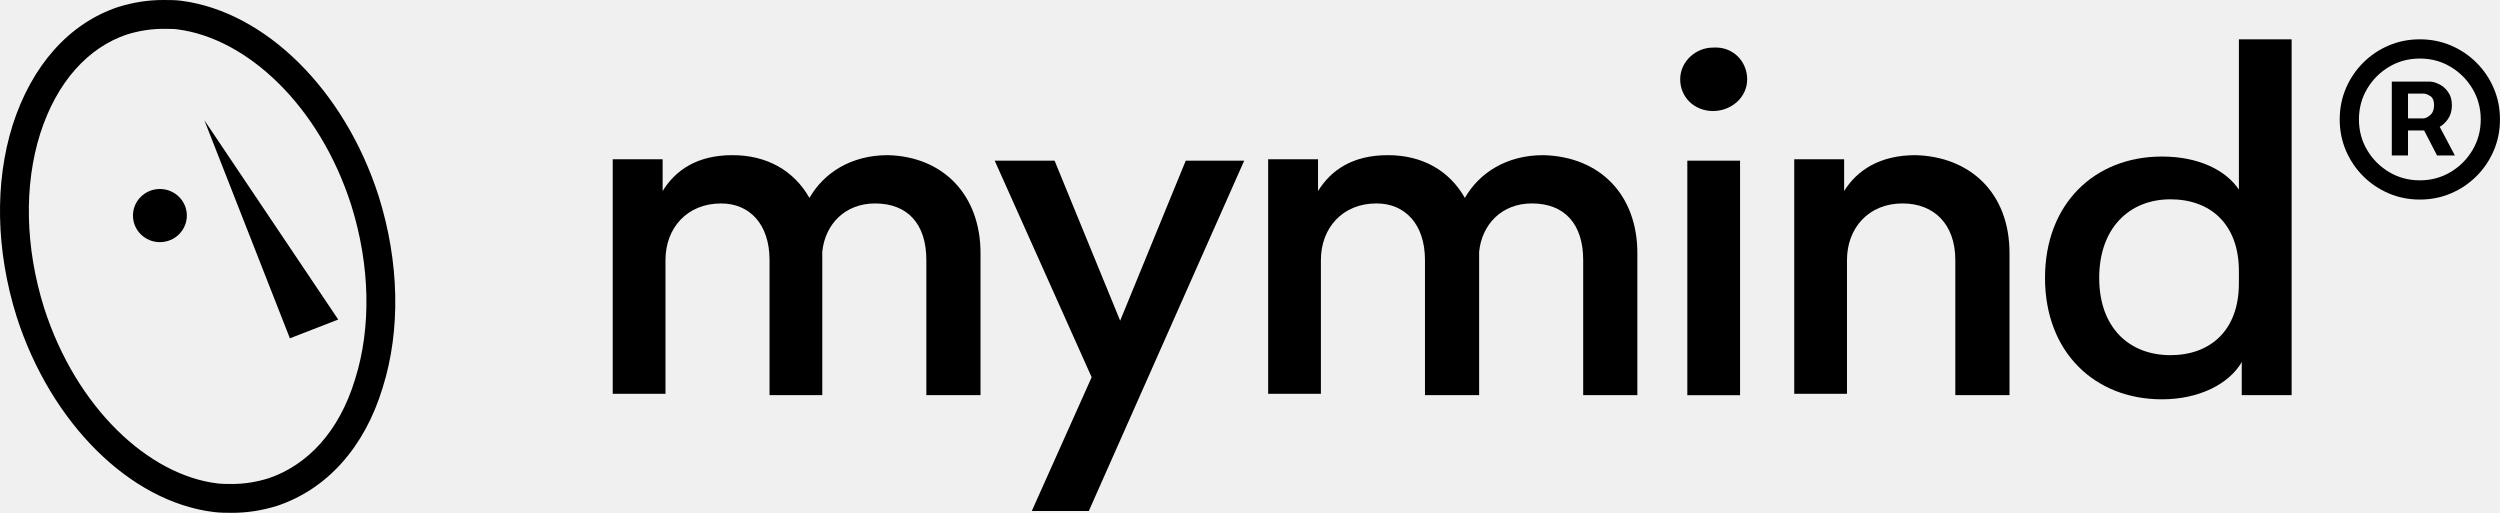
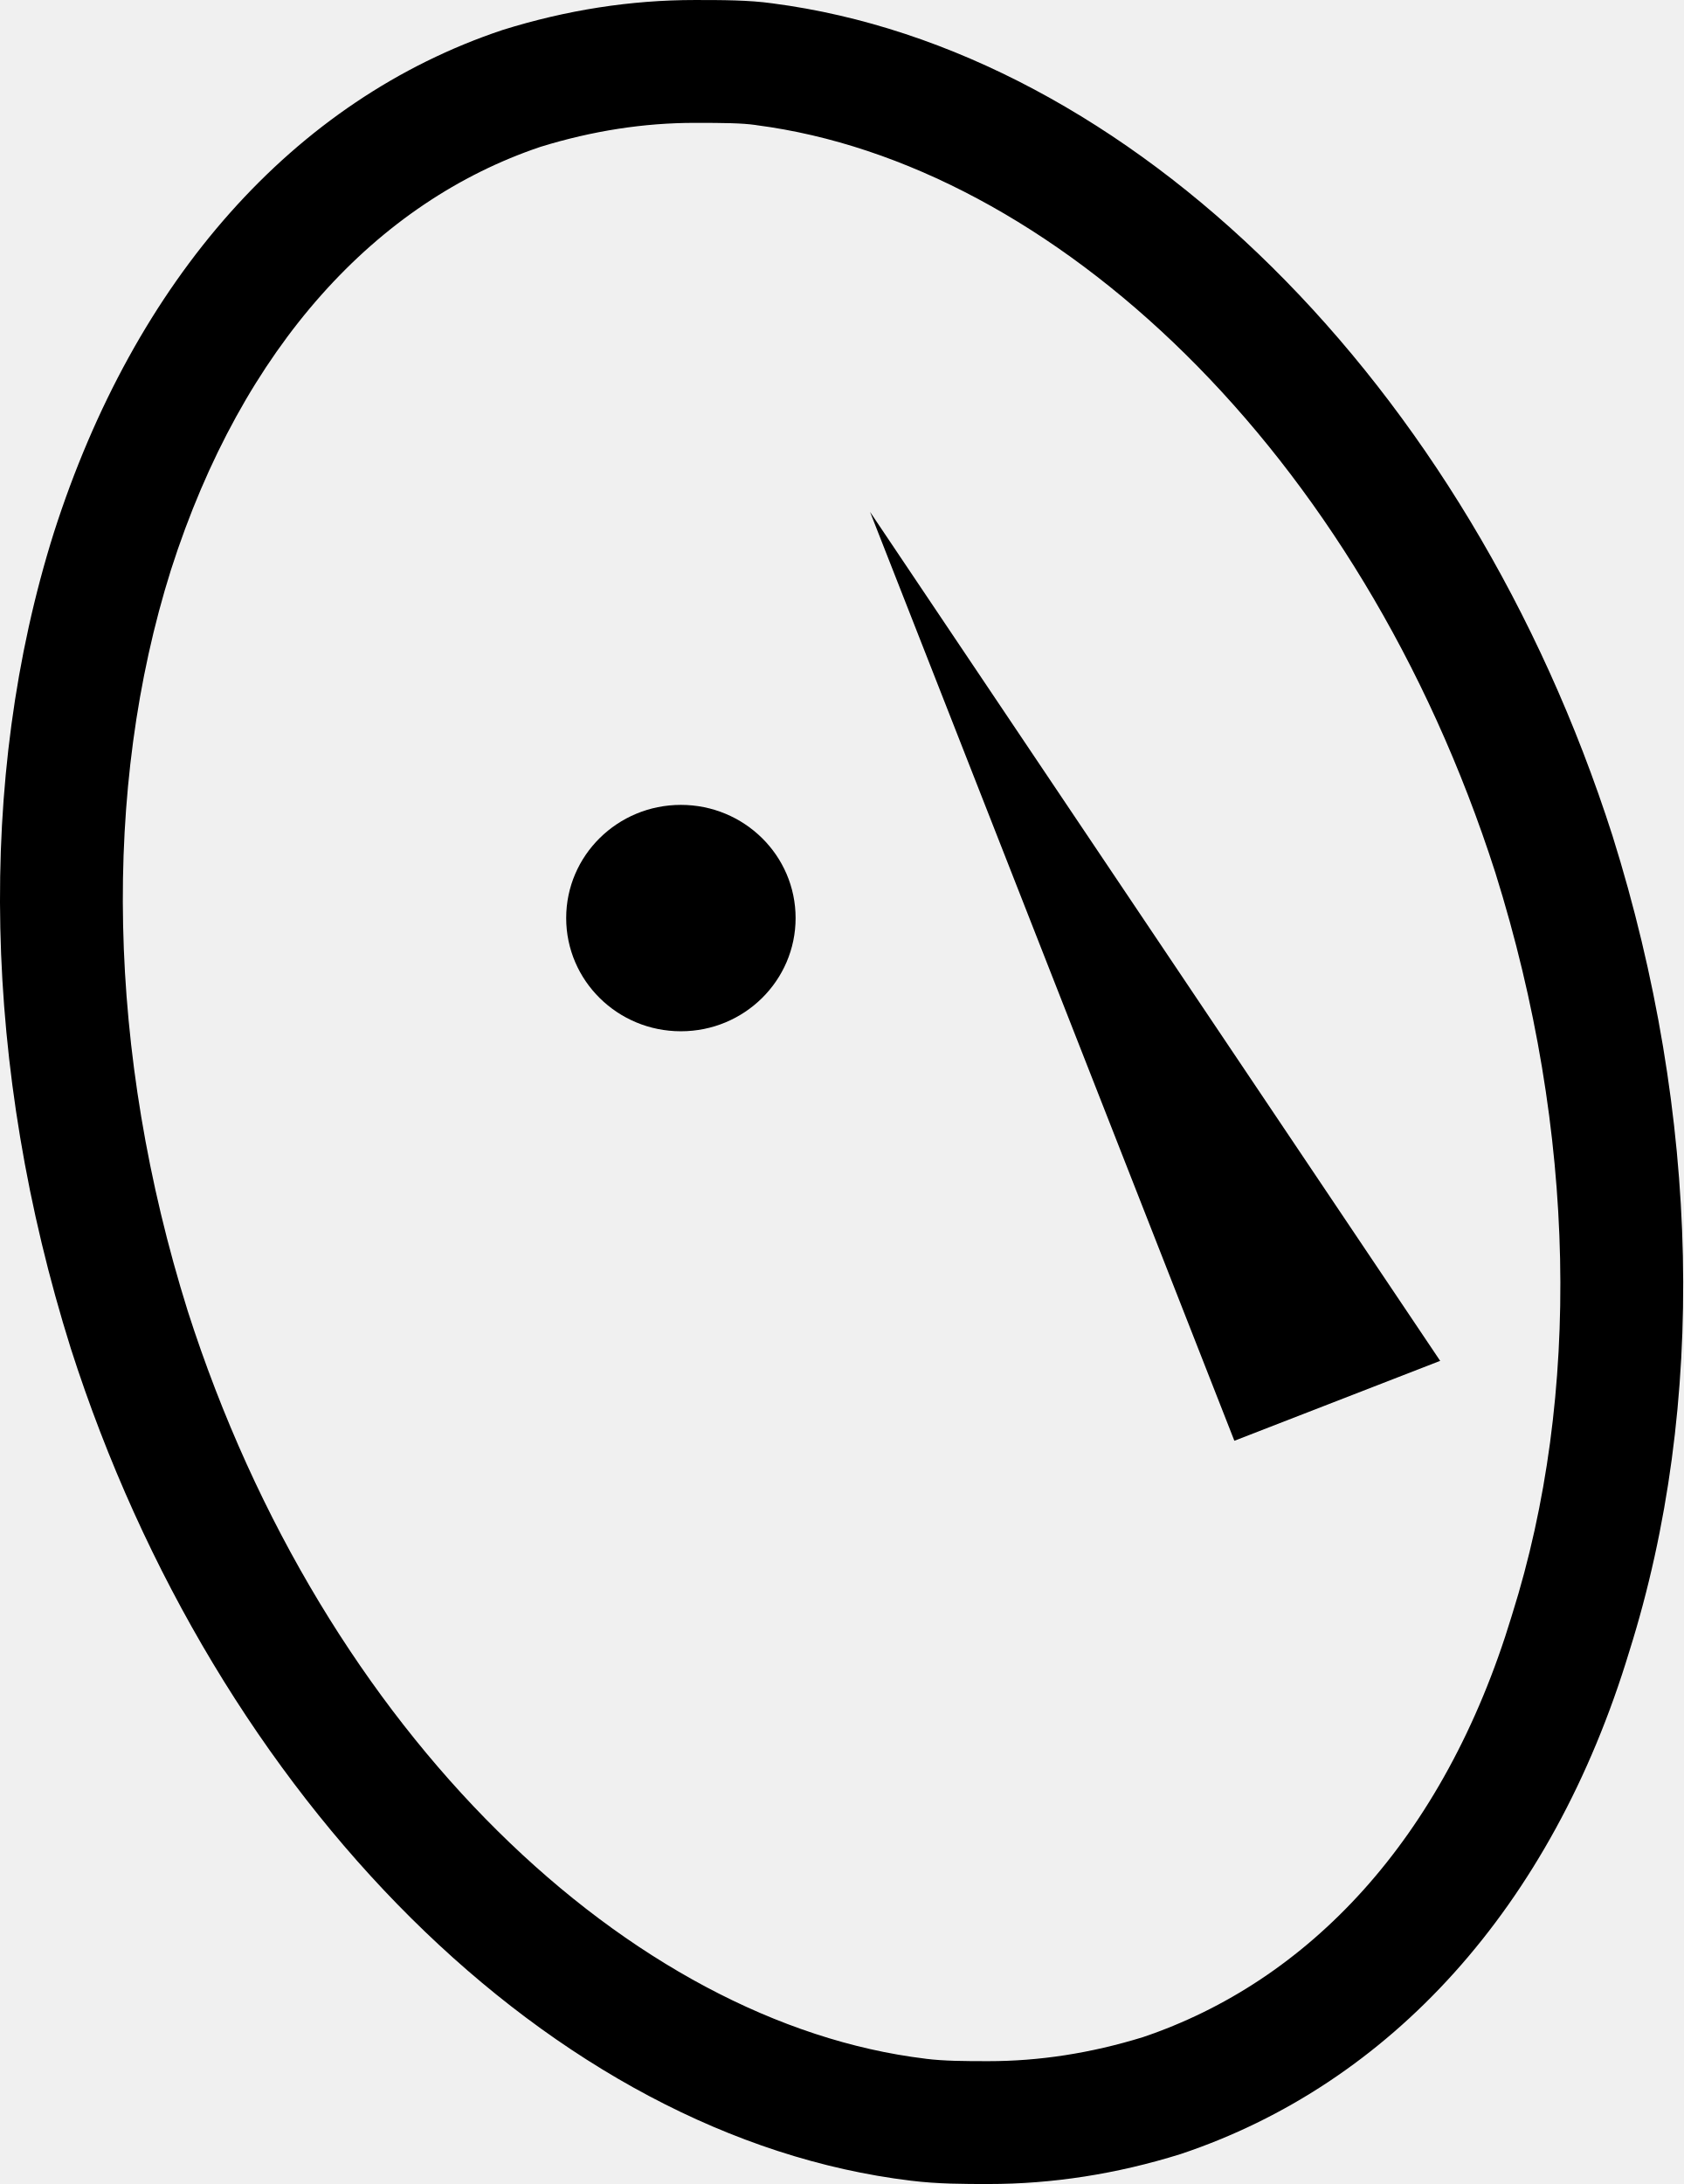
- <svg xmlns="http://www.w3.org/2000/svg" width="156" height="32" viewBox="0 0 156 32" fill="none">
-   <g clip-path="url(#clip0_6029_287)">
-     <path fill-rule="evenodd" clip-rule="evenodd" d="M11.078 1.832L11.069 1.831C10.872 1.803 10.611 1.8 10.183 1.8C9.439 1.8 8.686 1.915 7.918 2.152C5.531 2.957 3.559 5.059 2.505 8.35C1.496 11.555 1.562 15.415 2.752 19.212C4.749 25.438 9.261 29.644 13.563 30.164L13.567 30.165C13.836 30.198 14.123 30.2 14.484 30.2C15.227 30.2 15.981 30.085 16.749 29.848C19.157 29.036 21.157 26.967 22.154 23.674L22.157 23.664L22.16 23.654C23.17 20.448 23.105 16.587 21.914 12.788C19.922 6.576 15.412 2.397 11.087 1.834L11.078 1.832ZM23.63 12.244C24.915 16.341 25.014 20.585 23.877 24.195C22.74 27.951 20.367 30.537 17.302 31.561C16.363 31.854 15.423 32 14.484 32C14.138 32 13.742 32 13.347 31.951C8.106 31.317 3.163 26.39 1.037 19.756C-0.249 15.659 -0.348 11.415 0.789 7.805C1.976 4.098 4.3 1.463 7.365 0.439C8.304 0.146 9.243 0 10.183 0C10.578 0 10.974 0 11.32 0.049C16.56 0.732 21.504 5.61 23.63 12.244Z" fill="black" />
+ <svg xmlns="http://www.w3.org/2000/svg" viewBox="258.838 85.848 24.667 32" width="24.667px" height="32px">
+   <g clip-path="url(#clip0_6029_287)" transform="matrix(1, 0, 0, 1, 258.8382, 85.8482)">
+     <path d="M11.078 1.832L11.069 1.831C10.872 1.803 10.611 1.8 10.183 1.8C9.439 1.8 8.686 1.915 7.918 2.152C5.531 2.957 3.559 5.059 2.505 8.35C1.496 11.555 1.562 15.415 2.752 19.212C4.749 25.438 9.261 29.644 13.563 30.164L13.567 30.165C13.836 30.198 14.123 30.2 14.484 30.2C15.227 30.2 15.981 30.085 16.749 29.848C19.157 29.036 21.157 26.967 22.154 23.674L22.157 23.664L22.16 23.654C23.17 20.448 23.105 16.587 21.914 12.788C19.922 6.576 15.412 2.397 11.087 1.834L11.078 1.832ZM23.63 12.244C24.915 16.341 25.014 20.585 23.877 24.195C22.74 27.951 20.367 30.537 17.302 31.561C16.363 31.854 15.423 32 14.484 32C14.138 32 13.742 32 13.347 31.951C8.106 31.317 3.163 26.39 1.037 19.756C-0.249 15.659 -0.348 11.415 0.789 7.805C1.976 4.098 4.3 1.463 7.365 0.439C8.304 0.146 9.243 0 10.183 0C10.578 0 10.974 0 11.32 0.049C16.56 0.732 21.504 5.61 23.63 12.244Z" fill="black" />
    <path d="M9.978 15.11C10.906 15.11 11.659 14.367 11.659 13.451C11.659 12.535 10.906 11.793 9.978 11.793C9.049 11.793 8.297 12.535 8.297 13.451C8.297 14.367 9.049 15.11 9.978 15.11Z" fill="black" />
    <path d="M18.089 21.11L12.75 7.5L21.105 19.939L18.089 21.11Z" fill="black" />
-     <path d="M61.184 15.793V24.658H57.804V16.223C57.804 13.986 56.647 12.695 54.602 12.695C52.733 12.695 51.488 13.986 51.31 15.707V24.658H48.019V16.223C48.019 13.986 46.774 12.695 44.995 12.695C42.86 12.695 41.526 14.244 41.526 16.223V24.572H38.234V9.94H41.348V11.92C42.148 10.629 43.483 9.682 45.706 9.682C47.841 9.682 49.531 10.629 50.51 12.35C51.399 10.801 53.089 9.682 55.402 9.682C58.871 9.768 61.184 12.178 61.184 15.793Z" fill="black" />
-     <path d="M64.383 31.888L68.119 23.54L62.07 10.027H65.806L69.898 20.011L73.99 10.027H77.637L67.941 31.888H64.383Z" fill="black" />
-     <path d="M102.171 15.793V24.658H98.791V16.223C98.791 13.986 97.635 12.694 95.589 12.694C93.721 12.694 92.476 13.986 92.298 15.707V24.658H88.918V16.223C88.918 13.986 87.672 12.694 85.893 12.694C83.758 12.694 82.424 14.244 82.424 16.223V24.572H79.133V9.94H82.246V11.92C83.047 10.629 84.381 9.682 86.605 9.682C88.74 9.682 90.43 10.629 91.408 12.35C92.298 10.801 93.988 9.682 96.301 9.682C99.859 9.768 102.171 12.178 102.171 15.793Z" fill="black" />
-     <path d="M109.024 4.949C109.024 6.068 108.046 6.928 106.89 6.928C105.733 6.928 104.844 6.068 104.844 4.949C104.844 3.83 105.822 2.969 106.89 2.969C108.135 2.883 109.024 3.83 109.024 4.949ZM105.289 24.659V10.027H108.58V24.659H105.289Z" fill="black" />
-     <path d="M125.393 15.793V24.658H122.012V16.223C122.012 13.986 120.678 12.694 118.721 12.694C116.586 12.694 115.252 14.244 115.252 16.223V24.572H111.961V9.94H115.074V11.92C115.875 10.629 117.298 9.682 119.522 9.682C122.902 9.768 125.393 12.006 125.393 15.793Z" fill="black" />
-     <path d="M139.885 24.658V22.593C139.084 23.97 137.216 24.917 134.903 24.917C130.723 24.917 127.609 21.99 127.609 17.343C127.609 12.695 130.723 9.768 134.903 9.768C137.216 9.768 138.906 10.629 139.707 11.834V2.453H142.998V24.658H139.885ZM130.99 17.343C130.99 20.441 132.858 22.162 135.437 22.162C137.928 22.162 139.707 20.613 139.707 17.687V16.912C139.707 13.986 137.928 12.437 135.437 12.437C132.858 12.437 130.99 14.244 130.99 17.343Z" fill="black" />
-     <path d="M149.248 9.703V5.09H151.585C151.773 5.09 151.977 5.144 152.198 5.253C152.419 5.357 152.606 5.519 152.76 5.74C152.919 5.957 152.998 6.232 152.998 6.565C152.998 6.903 152.917 7.19 152.754 7.428C152.592 7.661 152.394 7.838 152.16 7.959C151.931 8.08 151.715 8.14 151.51 8.14H149.823V7.39H151.198C151.335 7.39 151.483 7.321 151.642 7.184C151.804 7.046 151.885 6.84 151.885 6.565C151.885 6.282 151.804 6.09 151.642 5.99C151.483 5.89 151.344 5.84 151.223 5.84H150.26V9.703H149.248ZM152.035 7.528L153.185 9.703H152.073L150.948 7.528H152.035ZM150.998 12.453C150.306 12.453 149.658 12.323 149.054 12.065C148.45 11.807 147.919 11.448 147.46 10.99C147.002 10.532 146.644 10.001 146.385 9.396C146.127 8.792 145.998 8.144 145.998 7.453C145.998 6.761 146.127 6.113 146.385 5.509C146.644 4.905 147.002 4.373 147.46 3.915C147.919 3.457 148.45 3.098 149.054 2.84C149.658 2.582 150.306 2.453 150.998 2.453C151.69 2.453 152.338 2.582 152.942 2.84C153.546 3.098 154.077 3.457 154.535 3.915C154.994 4.373 155.352 4.905 155.61 5.509C155.869 6.113 155.998 6.761 155.998 7.453C155.998 8.144 155.869 8.792 155.61 9.396C155.352 10.001 154.994 10.532 154.535 10.99C154.077 11.448 153.546 11.807 152.942 12.065C152.338 12.323 151.69 12.453 150.998 12.453ZM150.998 11.253C151.698 11.253 152.335 11.082 152.91 10.74C153.485 10.399 153.944 9.94 154.285 9.365C154.627 8.79 154.798 8.153 154.798 7.453C154.798 6.753 154.627 6.115 154.285 5.54C153.944 4.965 153.485 4.507 152.91 4.165C152.335 3.823 151.698 3.653 150.998 3.653C150.298 3.653 149.66 3.823 149.085 4.165C148.51 4.507 148.052 4.965 147.71 5.54C147.369 6.115 147.198 6.753 147.198 7.453C147.198 8.153 147.369 8.79 147.71 9.365C148.052 9.94 148.51 10.399 149.085 10.74C149.66 11.082 150.298 11.253 150.998 11.253Z" fill="black" />
  </g>
-   <defs>
-     <clipPath id="clip0_6029_287">
-       <rect width="156" height="32" fill="white" />
-     </clipPath>
-   </defs>
</svg>
